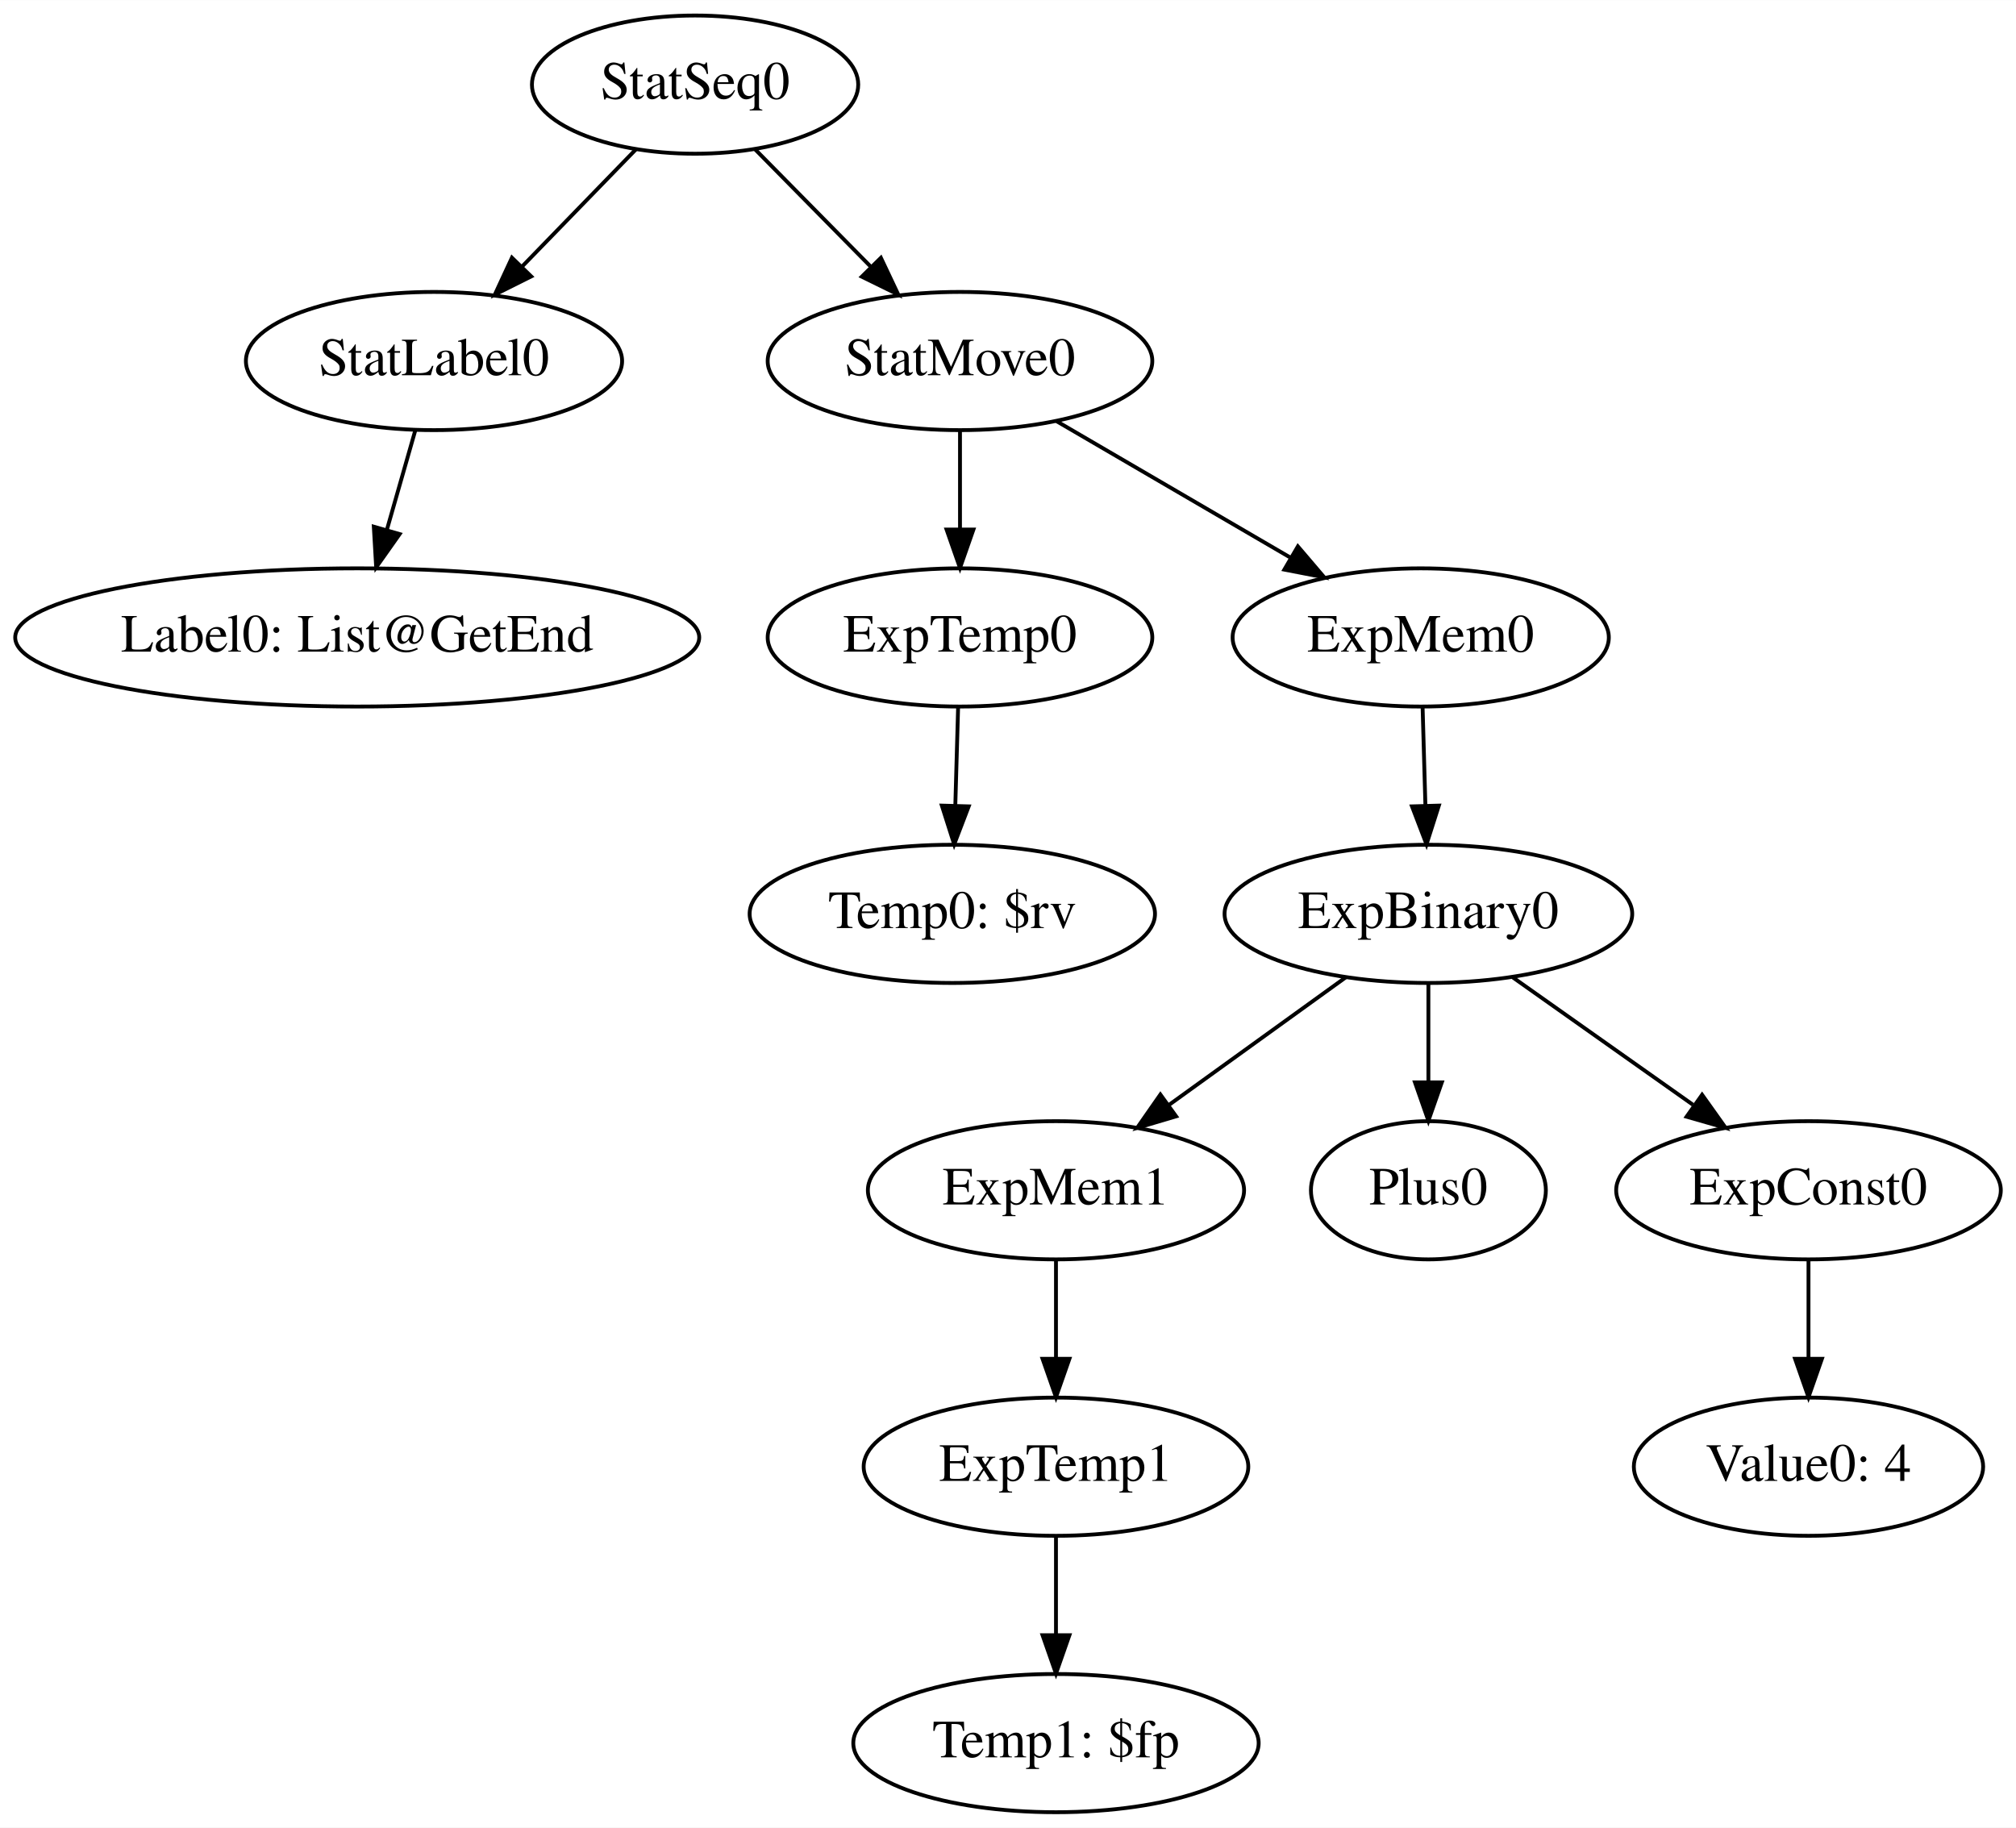
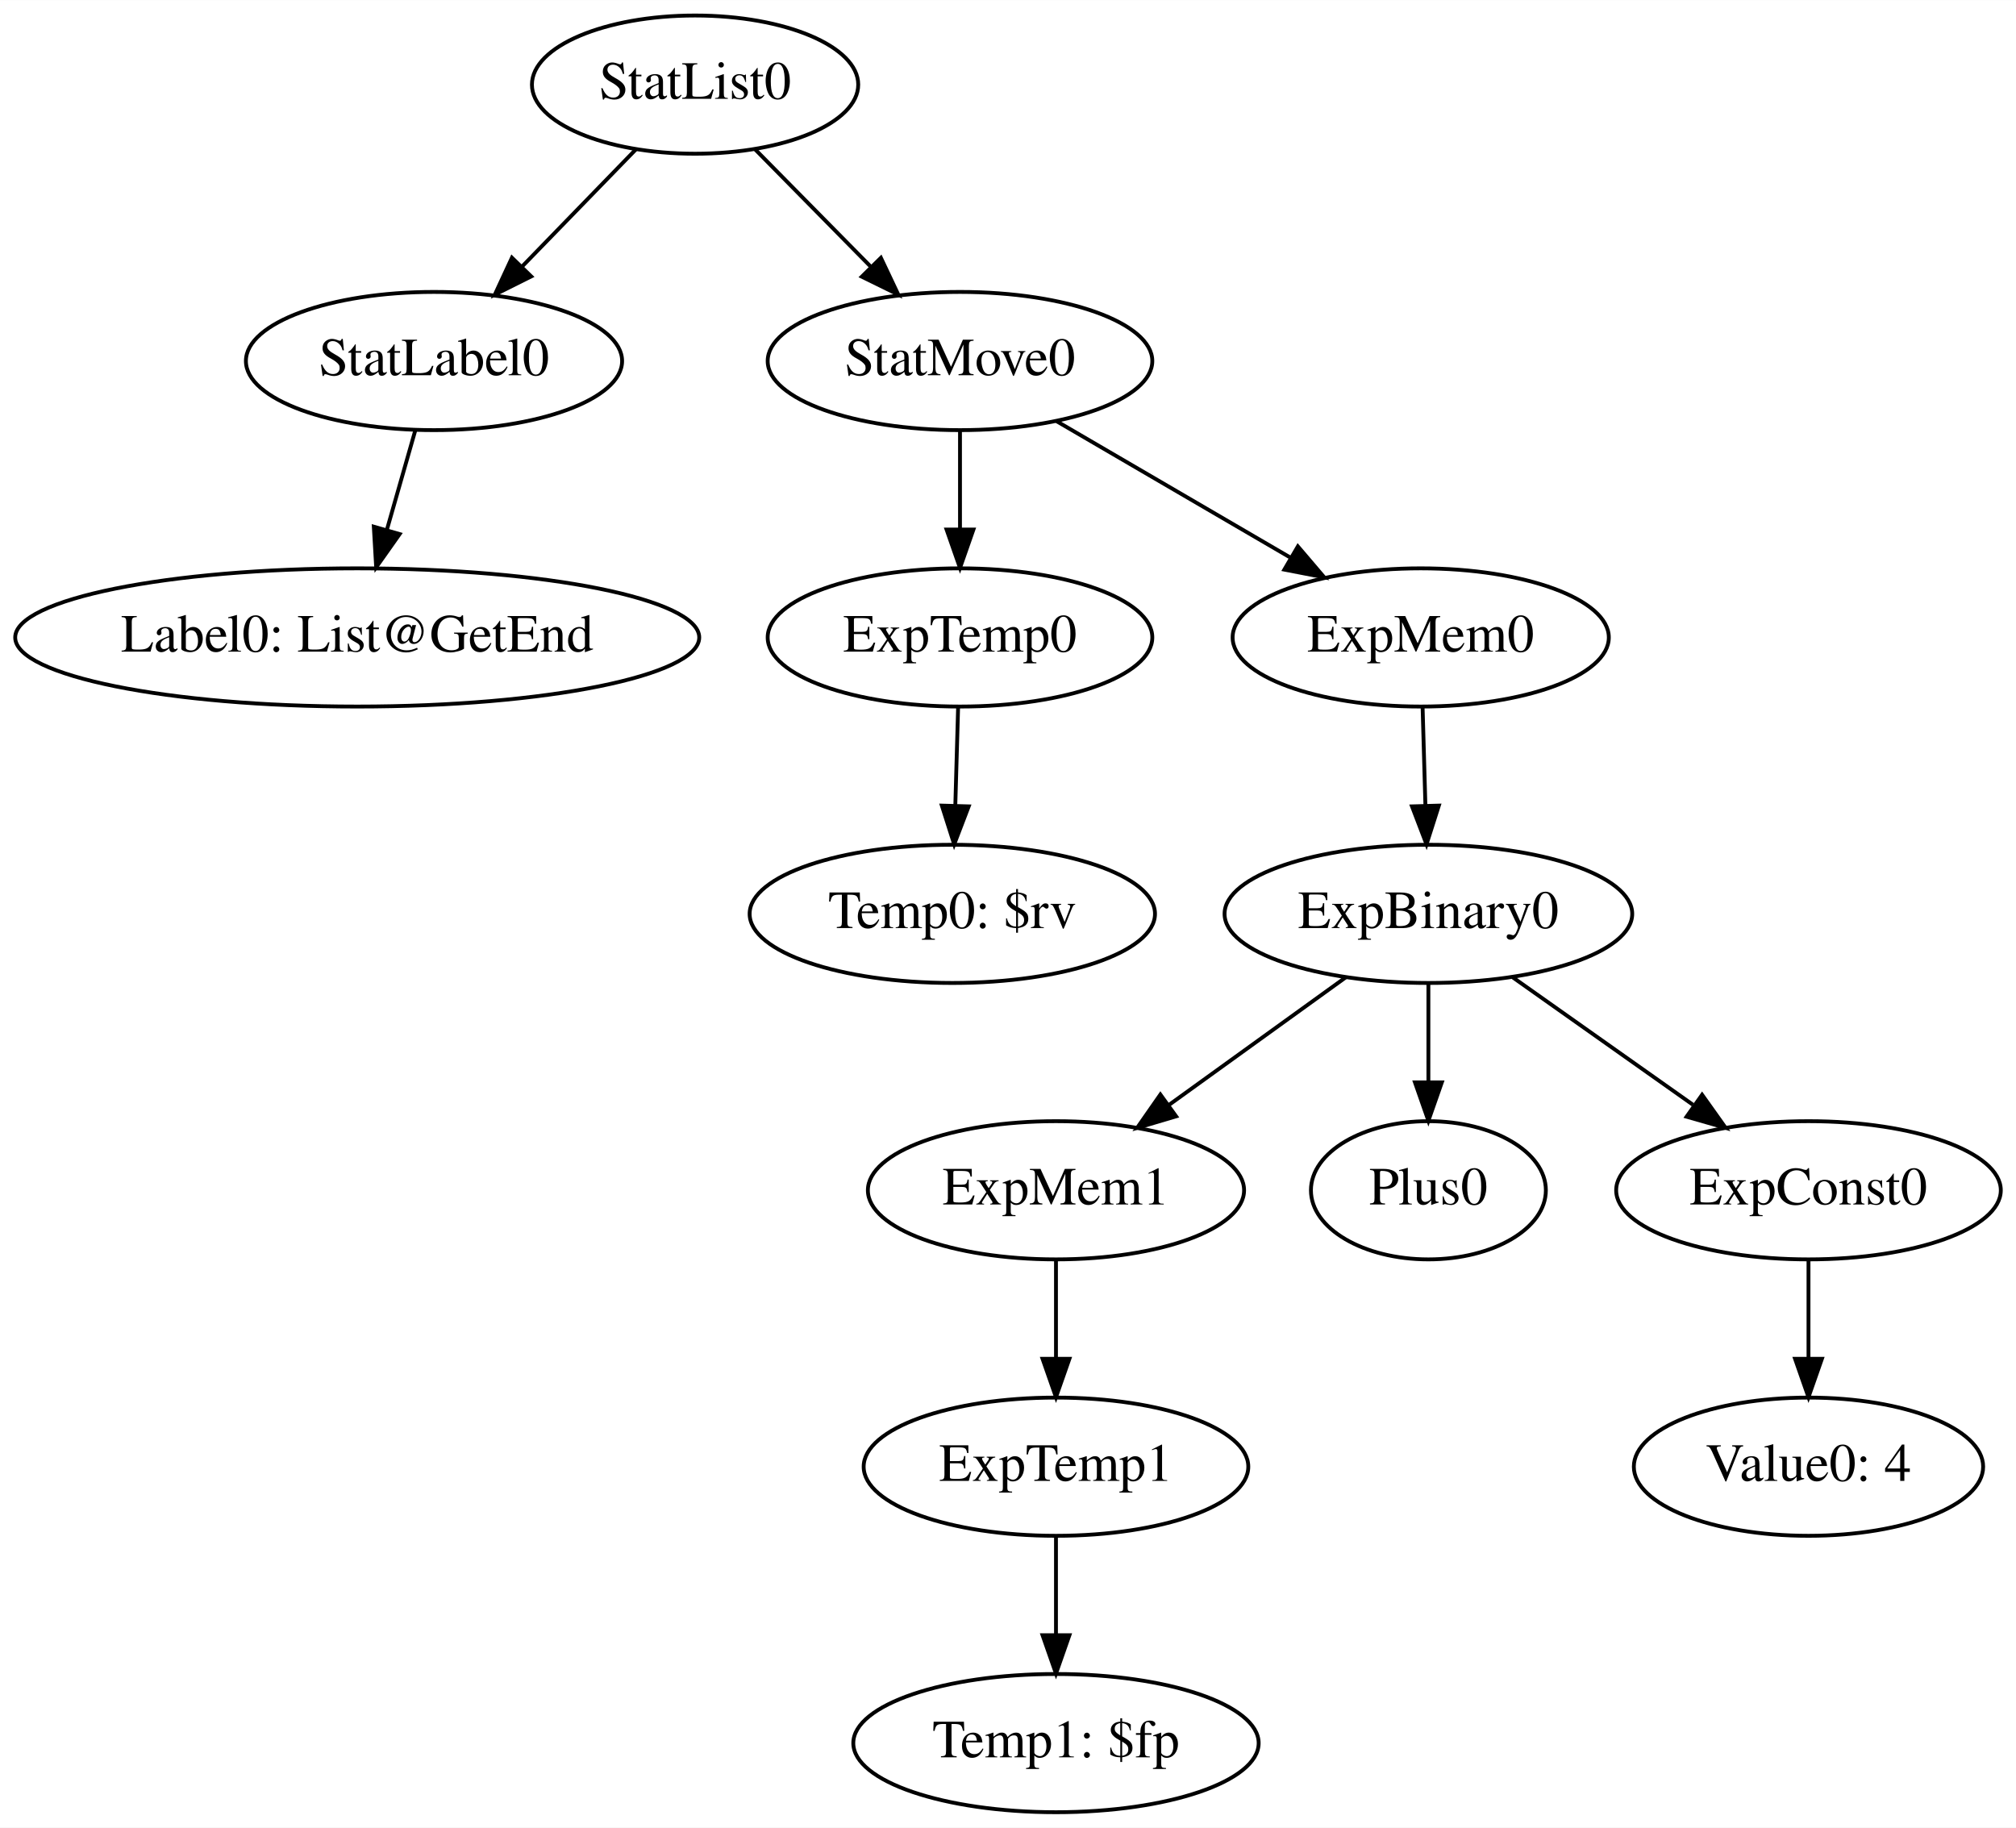
<svg xmlns="http://www.w3.org/2000/svg" width="525pt" height="476pt" viewBox="0.00 0.00 525.09 476.00">
  <g id="graph0" class="graph" transform="scale(1 1) rotate(0) translate(4 472)">
    <polygon fill="white" stroke="none" points="-4,4 -4,-472 521.088,-472 521.088,4 -4,4" />
    <g id="node1" class="node">
      <ellipse fill="none" stroke="black" cx="366.042" cy="-306" rx="48.993" ry="18" />
      <text text-anchor="middle" x="366.042" y="-302.3" font-family="Times,serif" font-size="14.00">ExpMem0</text>
    </g>
    <g id="node2" class="node">
      <ellipse fill="none" stroke="black" cx="368.042" cy="-234" rx="53.091" ry="18" />
      <text text-anchor="middle" x="368.042" y="-230.3" font-family="Times,serif" font-size="14.00">ExpBinary0</text>
    </g>
    <g id="edge1" class="edge">
      <path fill="none" stroke="black" d="M366.536,-287.697C366.757,-279.983 367.022,-270.712 367.267,-262.112" />
      <polygon fill="black" stroke="black" points="370.766,-262.2 367.553,-252.104 363.769,-262 370.766,-262.2" />
    </g>
    <g id="node3" class="node">
      <ellipse fill="none" stroke="black" cx="271.042" cy="-162" rx="48.993" ry="18" />
      <text text-anchor="middle" x="271.042" y="-158.3" font-family="Times,serif" font-size="14.00">ExpMem1</text>
    </g>
    <g id="edge9" class="edge">
      <path fill="none" stroke="black" d="M346.515,-217.465C332.984,-207.7 315.347,-194.972 300.525,-184.276" />
      <polygon fill="black" stroke="black" points="302.333,-181.265 292.176,-178.251 298.236,-186.941 302.333,-181.265" />
    </g>
    <g id="node6" class="node">
      <ellipse fill="none" stroke="black" cx="467.042" cy="-162" rx="50.091" ry="18" />
      <text text-anchor="middle" x="467.042" y="-158.3" font-family="Times,serif" font-size="14.00">ExpConst0</text>
    </g>
    <g id="edge11" class="edge">
      <path fill="none" stroke="black" d="M390.013,-217.465C403.823,-207.7 421.824,-194.972 436.951,-184.276" />
      <polygon fill="black" stroke="black" points="439.328,-186.882 445.473,-178.251 435.287,-181.167 439.328,-186.882" />
    </g>
    <g id="node14" class="node">
      <ellipse fill="none" stroke="black" cx="368.042" cy="-162" rx="30.595" ry="18" />
      <text text-anchor="middle" x="368.042" y="-158.3" font-family="Times,serif" font-size="14.00">Plus0</text>
    </g>
    <g id="edge10" class="edge">
      <path fill="none" stroke="black" d="M368.042,-215.697C368.042,-207.983 368.042,-198.712 368.042,-190.112" />
      <polygon fill="black" stroke="black" points="371.542,-190.104 368.042,-180.104 364.542,-190.104 371.542,-190.104" />
    </g>
    <g id="node4" class="node">
      <ellipse fill="none" stroke="black" cx="271.042" cy="-90" rx="50.091" ry="18" />
      <text text-anchor="middle" x="271.042" y="-86.3" font-family="Times,serif" font-size="14.00">ExpTemp1</text>
    </g>
    <g id="edge2" class="edge">
      <path fill="none" stroke="black" d="M271.042,-143.697C271.042,-135.983 271.042,-126.712 271.042,-118.112" />
      <polygon fill="black" stroke="black" points="274.542,-118.104 271.042,-108.104 267.542,-118.104 274.542,-118.104" />
    </g>
    <g id="node5" class="node">
      <ellipse fill="none" stroke="black" cx="271.042" cy="-18" rx="52.791" ry="18" />
      <text text-anchor="middle" x="271.042" y="-14.3" font-family="Times,serif" font-size="14.00">Temp1: $fp</text>
    </g>
    <g id="edge3" class="edge">
      <path fill="none" stroke="black" d="M271.042,-71.697C271.042,-63.983 271.042,-54.712 271.042,-46.112" />
      <polygon fill="black" stroke="black" points="274.542,-46.104 271.042,-36.104 267.542,-46.104 274.542,-46.104" />
    </g>
    <g id="node7" class="node">
      <ellipse fill="none" stroke="black" cx="467.042" cy="-90" rx="45.492" ry="18" />
      <text text-anchor="middle" x="467.042" y="-86.3" font-family="Times,serif" font-size="14.00">Value0: 4</text>
    </g>
    <g id="edge4" class="edge">
      <path fill="none" stroke="black" d="M467.042,-143.697C467.042,-135.983 467.042,-126.712 467.042,-118.112" />
      <polygon fill="black" stroke="black" points="470.542,-118.104 467.042,-108.104 463.542,-118.104 470.542,-118.104" />
    </g>
    <g id="node8" class="node">
      <ellipse fill="none" stroke="black" cx="109.042" cy="-378" rx="48.993" ry="18" />
      <text text-anchor="middle" x="109.042" y="-374.3" font-family="Times,serif" font-size="14.00">StatLabel0</text>
    </g>
    <g id="node9" class="node">
      <ellipse fill="none" stroke="black" cx="89.042" cy="-306" rx="89.084" ry="18" />
      <text text-anchor="middle" x="89.042" y="-302.3" font-family="Times,serif" font-size="14.00">Label0: List@GetEnd</text>
    </g>
    <g id="edge5" class="edge">
      <path fill="none" stroke="black" d="M104.201,-360.055C101.974,-352.261 99.277,-342.822 96.779,-334.079" />
      <polygon fill="black" stroke="black" points="100.091,-332.929 93.978,-324.275 93.36,-334.852 100.091,-332.929" />
    </g>
    <g id="node10" class="node">
      <ellipse fill="none" stroke="black" cx="177.042" cy="-450" rx="42.494" ry="18" />
-       <text text-anchor="middle" x="177.042" y="-446.3" font-family="Times,serif" font-size="14.00">StatSeq0</text>
+       <text text-anchor="middle" x="177.042" y="-446.3" font-family="Times,serif" font-size="14.00">StatList0</text>
    </g>
    <g id="edge6" class="edge">
      <path fill="none" stroke="black" d="M161.612,-433.116C152.869,-424.116 141.762,-412.682 132.013,-402.646" />
      <polygon fill="black" stroke="black" points="134.362,-400.041 124.883,-395.307 129.341,-404.919 134.362,-400.041" />
    </g>
    <g id="node11" class="node">
      <ellipse fill="none" stroke="black" cx="246.042" cy="-378" rx="50.091" ry="18" />
      <text text-anchor="middle" x="246.042" y="-374.3" font-family="Times,serif" font-size="14.00">StatMove0</text>
    </g>
    <g id="edge7" class="edge">
      <path fill="none" stroke="black" d="M192.699,-433.116C201.571,-424.116 212.841,-412.682 222.734,-402.646" />
      <polygon fill="black" stroke="black" points="225.441,-404.886 229.968,-395.307 220.455,-399.972 225.441,-404.886" />
    </g>
    <g id="edge13" class="edge">
      <path fill="none" stroke="black" d="M271.198,-362.326C288.878,-352.012 312.736,-338.095 332.1,-326.8" />
      <polygon fill="black" stroke="black" points="334.045,-329.717 340.919,-321.655 330.518,-323.671 334.045,-329.717" />
    </g>
    <g id="node12" class="node">
      <ellipse fill="none" stroke="black" cx="246.042" cy="-306" rx="50.091" ry="18" />
      <text text-anchor="middle" x="246.042" y="-302.3" font-family="Times,serif" font-size="14.00">ExpTemp0</text>
    </g>
    <g id="edge12" class="edge">
      <path fill="none" stroke="black" d="M246.042,-359.697C246.042,-351.983 246.042,-342.712 246.042,-334.112" />
      <polygon fill="black" stroke="black" points="249.542,-334.104 246.042,-324.104 242.542,-334.104 249.542,-334.104" />
    </g>
    <g id="node13" class="node">
      <ellipse fill="none" stroke="black" cx="244.042" cy="-234" rx="52.791" ry="18" />
      <text text-anchor="middle" x="244.042" y="-230.3" font-family="Times,serif" font-size="14.00">Temp0: $rv</text>
    </g>
    <g id="edge8" class="edge">
      <path fill="none" stroke="black" d="M245.548,-287.697C245.327,-279.983 245.062,-270.712 244.817,-262.112" />
      <polygon fill="black" stroke="black" points="248.315,-262 244.531,-252.104 241.318,-262.2 248.315,-262" />
    </g>
  </g>
</svg>
